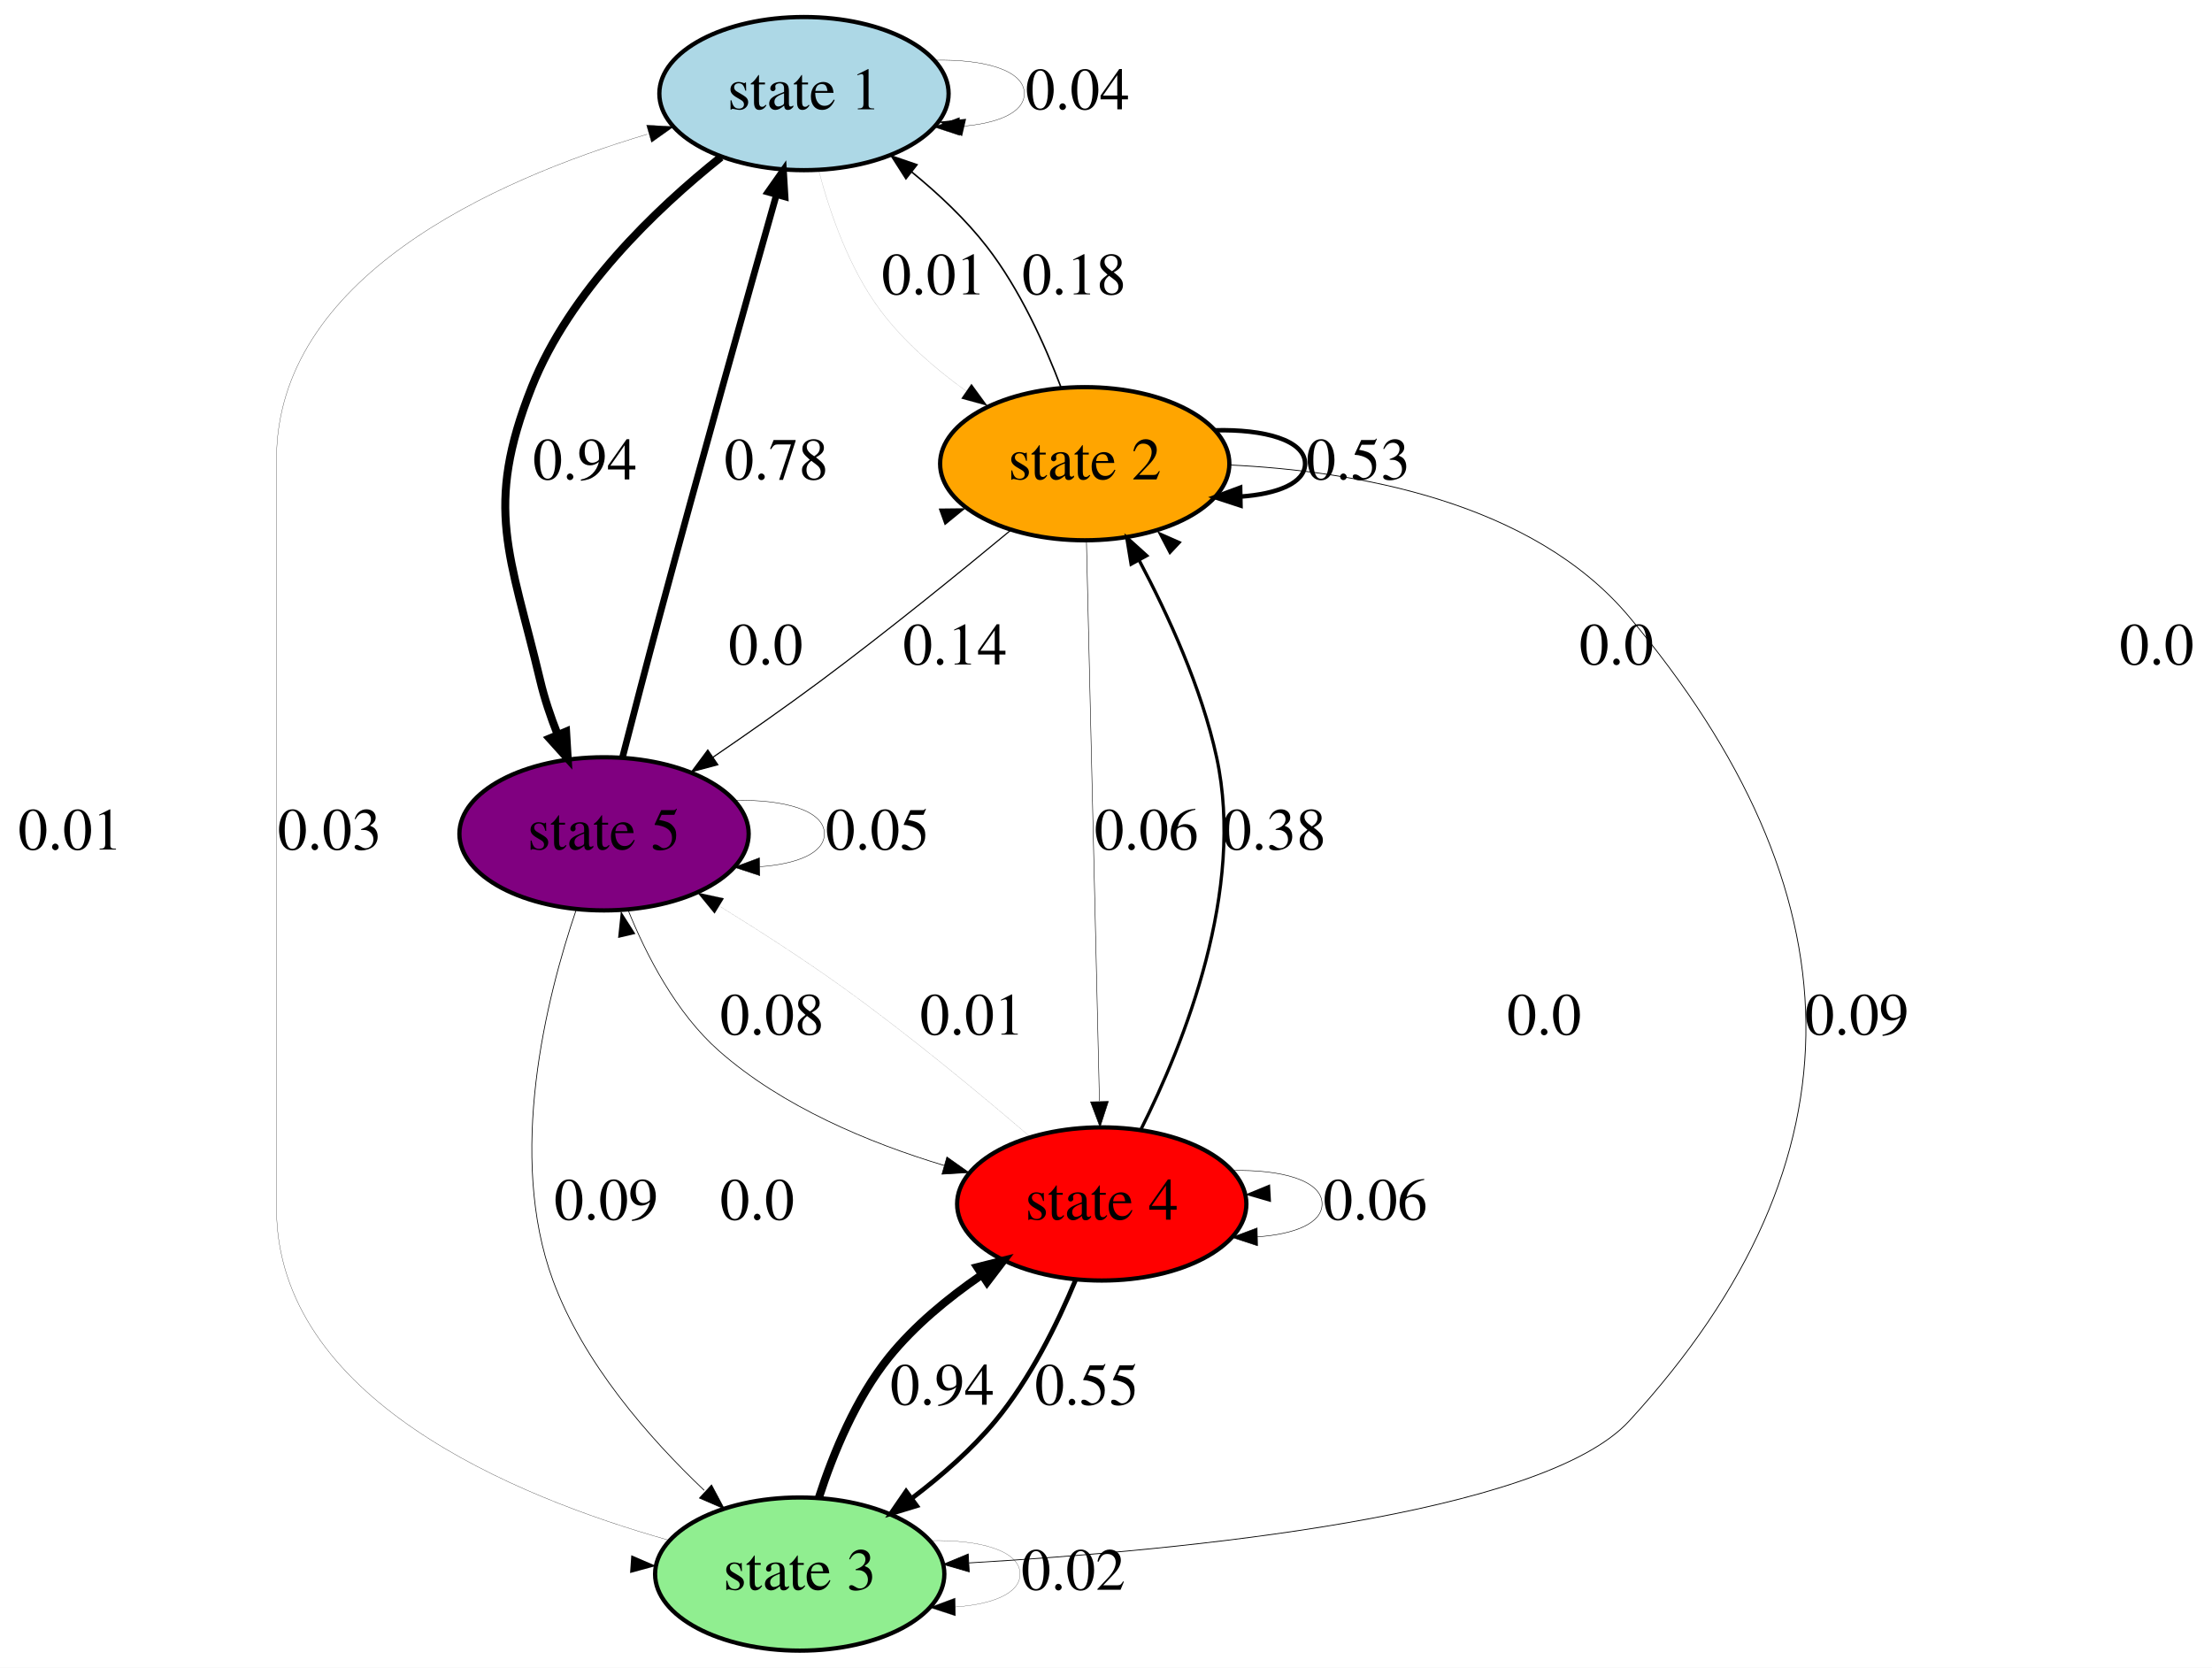
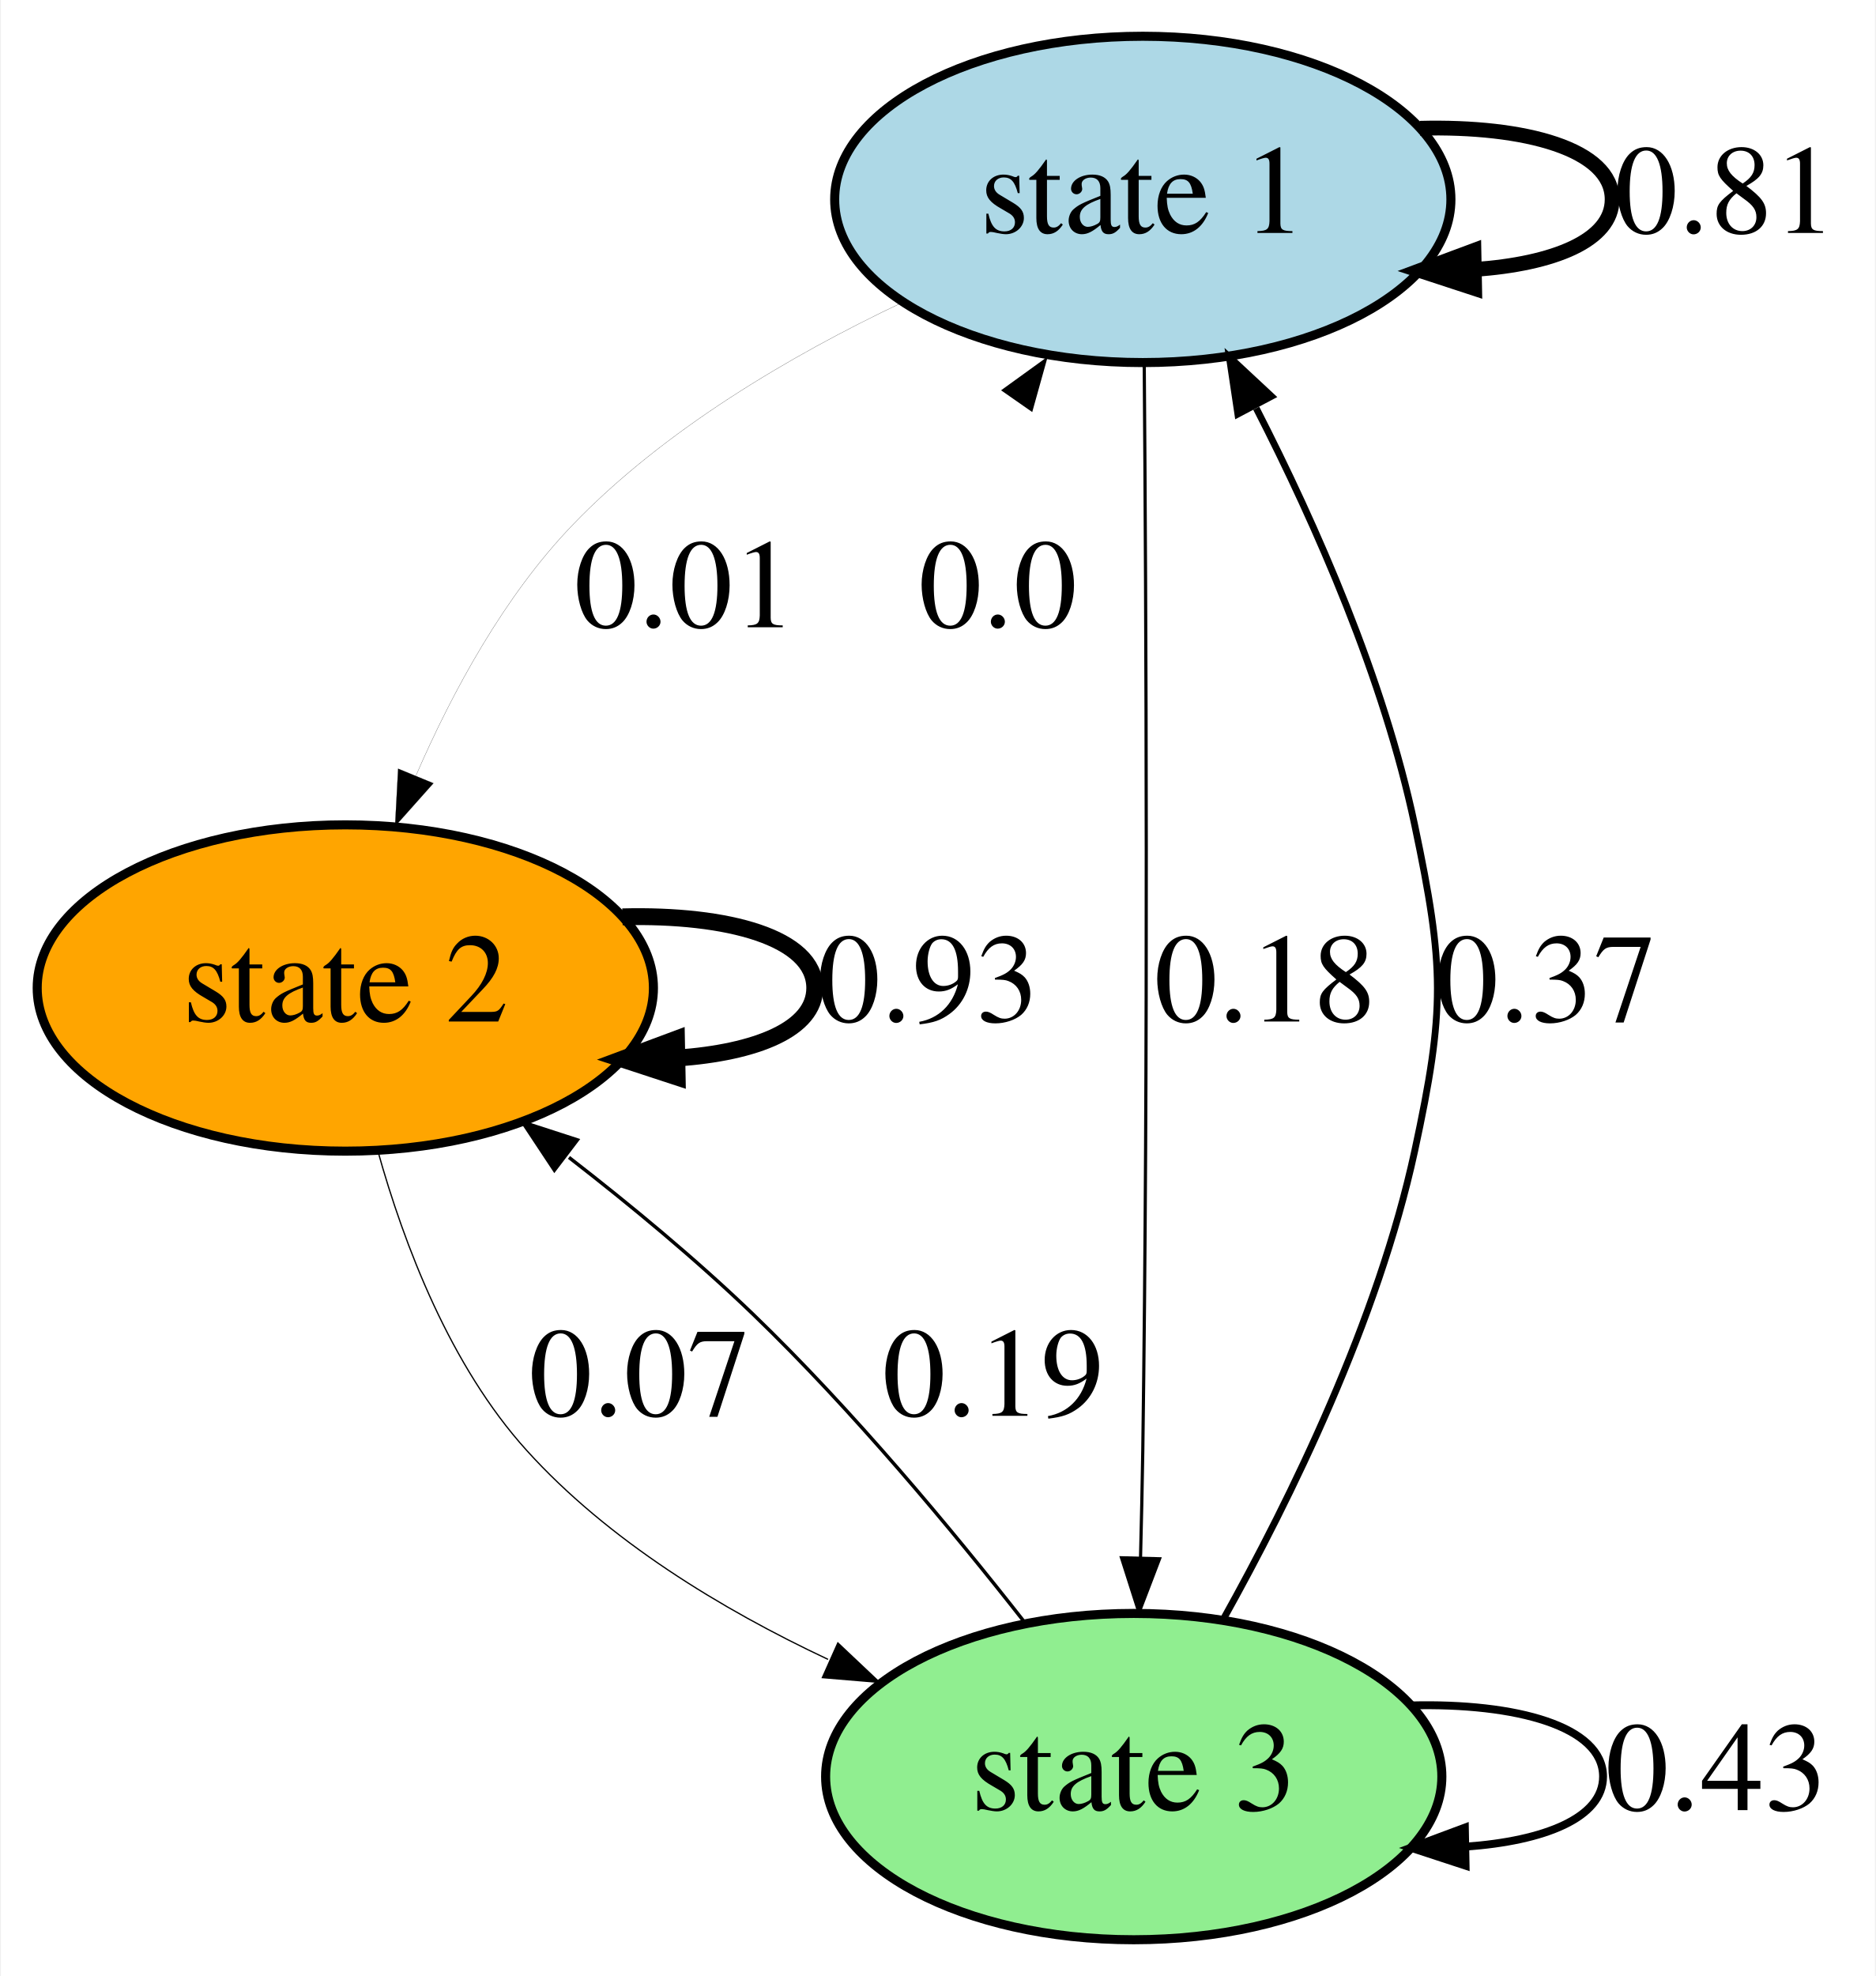
- <svg xmlns="http://www.w3.org/2000/svg" width="520pt" height="392pt" viewBox="0.00 0.00 520.00 392.00">
-   <g id="graph0" class="graph" transform="scale(1 1) rotate(0) translate(4 388)">
-     <polygon fill="white" stroke="transparent" points="-4,4 -4,-388 516,-388 516,4 -4,4" />
+ <svg xmlns="http://www.w3.org/2000/svg" width="207pt" height="218pt" viewBox="0.00 0.00 206.79 218.00">
+   <g id="graph0" class="graph" transform="scale(1 1) rotate(0) translate(4 214)">
+     <polygon fill="white" stroke="transparent" points="-4,4 -4,-214 202.79,-214 202.79,4 -4,4" />
    <g id="node1" class="node">
-       <ellipse fill="lightblue" stroke="black" cx="185" cy="-366" rx="34" ry="18" />
-       <text text-anchor="middle" x="185" y="-362.3" font-family="Times,serif" font-size="14.00">state 1</text>
+       <ellipse fill="lightblue" stroke="black" cx="122" cy="-192" rx="34" ry="18" />
+       <text text-anchor="middle" x="122" y="-188.3" font-family="Times,serif" font-size="14.00">state 1</text>
    </g>
    <g id="edge1" class="edge">
-       <path fill="none" stroke="black" stroke-width="0.08" d="M215.58,-373.85C227.19,-374.15 236.8,-371.54 236.8,-366 236.8,-361.46 230.34,-358.88 221.6,-358.27" />
-       <polygon fill="black" stroke="black" stroke-width="0.08" points="221.62,-356.17 215.58,-358.15 221.54,-360.37 221.62,-356.17" />
-       <text text-anchor="middle" x="249.3" y="-362.3" font-family="Times,serif" font-size="14.00">0.04</text>
+       <path fill="none" stroke="black" stroke-width="1.63" d="M152.58,-199.85C164.19,-200.15 173.79,-197.54 173.79,-192 173.79,-187.46 167.33,-184.88 158.6,-184.27" />
+       <polygon fill="black" stroke="black" stroke-width="1.63" points="158.62,-182.17 152.58,-184.15 158.54,-186.37 158.62,-182.17" />
+       <text text-anchor="middle" x="186.29" y="-188.3" font-family="Times,serif" font-size="14.00">0.81</text>
    </g>
    <g id="node2" class="node">
-       <ellipse fill="orange" stroke="black" cx="251" cy="-279" rx="34" ry="18" />
-       <text text-anchor="middle" x="251" y="-275.3" font-family="Times,serif" font-size="14.00">state 2</text>
+       <ellipse fill="orange" stroke="black" cx="34" cy="-105" rx="34" ry="18" />
+       <text text-anchor="middle" x="34" y="-101.3" font-family="Times,serif" font-size="14.00">state 2</text>
    </g>
    <g id="edge2" class="edge">
-       <path fill="none" stroke="black" stroke-width="0.02" d="M188.44,-348.03C191.14,-337.73 195.7,-324.75 203,-315 208.43,-307.76 215.77,-301.37 223.09,-296.1" />
-       <polygon fill="black" stroke="black" stroke-width="0.02" points="224.37,-297.77 228.12,-292.63 221.99,-294.31 224.37,-297.77" />
-       <text text-anchor="middle" x="215.5" y="-318.8" font-family="Times,serif" font-size="14.00">0.01</text>
+       <path fill="none" stroke="black" stroke-width="0.02" d="M95.4,-180.6C83.15,-174.79 69.12,-166.57 59,-156 51.55,-148.22 45.86,-137.79 41.81,-128.47" />
+       <polygon fill="black" stroke="black" stroke-width="0.02" points="43.72,-127.59 39.49,-122.84 39.83,-129.19 43.72,-127.59" />
+       <text text-anchor="middle" x="71.5" y="-144.8" font-family="Times,serif" font-size="14.00">0.01</text>
    </g>
    <g id="node3" class="node">
-       <ellipse fill="lightgreen" stroke="black" cx="184" cy="-18" rx="34" ry="18" />
-       <text text-anchor="middle" x="184" y="-14.3" font-family="Times,serif" font-size="14.00">state 3</text>
+       <ellipse fill="lightgreen" stroke="black" cx="121" cy="-18" rx="34" ry="18" />
+       <text text-anchor="middle" x="121" y="-14.3" font-family="Times,serif" font-size="14.00">state 3</text>
    </g>
    <g id="edge3" class="edge">
-       <path fill="none" stroke="black" stroke-width="0.01" d="M151.07,-364.16C97.66,-360.82 0,-345.74 0,-280 0,-280 0,-280 0,-104 0,-40.98 90.06,-24.53 144.16,-20.34" />
-       <polygon fill="black" stroke="black" stroke-width="0.01" points="144.41,-22.43 150.25,-19.91 144.12,-18.24 144.41,-22.43" />
-       <text text-anchor="middle" x="12.5" y="-188.3" font-family="Times,serif" font-size="14.00">0.01</text>
-     </g>
-     <g id="node4" class="node">
-       <ellipse fill="red" stroke="black" cx="255" cy="-105" rx="34" ry="18" />
-       <text text-anchor="middle" x="255" y="-101.3" font-family="Times,serif" font-size="14.00">state 4</text>
+       <path fill="none" stroke="black" stroke-width="0.35" d="M122.16,-173.7C122.36,-147.71 122.61,-97.05 122,-54 121.94,-50.17 121.85,-46.11 121.75,-42.16" />
+       <polygon fill="black" stroke="black" stroke-width="0.35" points="123.85,-42.03 121.58,-36.09 119.65,-42.14 123.85,-42.03" />
+       <text text-anchor="middle" x="135.5" y="-101.3" font-family="Times,serif" font-size="14.00">0.18</text>
    </g>
    <g id="edge4" class="edge">
-       <path fill="none" stroke="black" stroke-width="0.01" d="M218.96,-365.68C283.71,-366.19 421.12,-363.21 452,-330 509.19,-268.48 508.81,-202.87 452,-141 431.34,-118.5 346.11,-110.4 294.76,-107.53" />
-       <polygon fill="black" stroke="black" stroke-width="0.01" points="294.79,-105.43 288.68,-107.2 294.56,-109.62 294.79,-105.43" />
-       <text text-anchor="middle" x="503" y="-231.8" font-family="Times,serif" font-size="14.00">0.0</text>
-     </g>
-     <g id="node5" class="node">
-       <ellipse fill="purple" stroke="black" cx="138" cy="-192" rx="34" ry="18" />
-       <text text-anchor="middle" x="138" y="-188.3" font-family="Times,serif" font-size="14.00">state 5</text>
+       <path fill="none" stroke="black" stroke-width="0" d="M55.54,-118.96C64.81,-125.05 75.45,-132.77 84,-141 92.89,-149.54 101.33,-160.29 108,-169.63" />
+       <polygon fill="black" stroke="black" stroke-width="0" points="106.36,-170.94 111.51,-174.66 109.8,-168.54 106.36,-170.94" />
+       <text text-anchor="middle" x="106" y="-144.8" font-family="Times,serif" font-size="14.00">0.0</text>
    </g>
    <g id="edge5" class="edge">
-       <path fill="none" stroke="black" stroke-width="1.87" d="M165.47,-351.06C150.12,-338.81 129.9,-319.45 121,-297 109.69,-268.48 115.92,-257.85 123,-228 123.98,-223.85 125.42,-219.57 127.03,-215.49" />
-       <polygon fill="black" stroke="black" stroke-width="1.87" points="129.08,-216.04 129.46,-209.69 125.2,-214.41 129.08,-216.04" />
-       <text text-anchor="middle" x="133.5" y="-275.3" font-family="Times,serif" font-size="14.00">0.94</text>
+       <path fill="none" stroke="black" stroke-width="1.86" d="M64.58,-112.85C76.19,-113.15 85.8,-110.54 85.8,-105 85.8,-100.46 79.34,-97.88 70.6,-97.27" />
+       <polygon fill="black" stroke="black" stroke-width="1.86" points="70.62,-95.17 64.58,-97.15 70.54,-99.37 70.62,-95.17" />
+       <text text-anchor="middle" x="98.3" y="-101.3" font-family="Times,serif" font-size="14.00">0.93</text>
    </g>
    <g id="edge6" class="edge">
-       <path fill="none" stroke="black" stroke-width="0.37" d="M245.48,-296.81C241.6,-307.05 235.73,-320.03 228,-330 223.02,-336.43 216.64,-342.42 210.34,-347.57" />
-       <polygon fill="black" stroke="black" stroke-width="0.37" points="208.97,-345.98 205.55,-351.34 211.56,-349.28 208.97,-345.98" />
-       <text text-anchor="middle" x="248.5" y="-318.8" font-family="Times,serif" font-size="14.00">0.18</text>
+       <path fill="none" stroke="black" stroke-width="0.14" d="M37.57,-87.09C40.51,-76.56 45.6,-63.29 54,-54 63,-44.04 75.5,-36.46 87.27,-30.93" />
+       <polygon fill="black" stroke="black" stroke-width="0.14" points="88.35,-32.75 92.97,-28.39 86.64,-28.92 88.35,-32.75" />
+       <text text-anchor="middle" x="66.5" y="-57.8" font-family="Times,serif" font-size="14.00">0.07</text>
    </g>
    <g id="edge7" class="edge">
-       <path fill="none" stroke="black" stroke-width="1.05" d="M281.58,-286.85C293.19,-287.15 302.8,-284.54 302.8,-279 302.8,-274.46 296.34,-271.88 287.6,-271.27" />
-       <polygon fill="black" stroke="black" stroke-width="1.05" points="287.62,-269.17 281.58,-271.15 287.54,-273.37 287.62,-269.17" />
-       <text text-anchor="middle" x="315.3" y="-275.3" font-family="Times,serif" font-size="14.00">0.53</text>
+       <path fill="none" stroke="black" stroke-width="0.75" d="M130.88,-35.35C138.34,-48.7 147.96,-68.36 152,-87 155.38,-102.64 155.3,-107.34 152,-123 148.6,-139.1 141.15,-156.02 134.52,-168.96" />
+       <polygon fill="black" stroke="black" stroke-width="0.75" points="132.49,-168.32 131.55,-174.61 136.2,-170.28 132.49,-168.32" />
+       <text text-anchor="middle" x="166.5" y="-101.3" font-family="Times,serif" font-size="14.00">0.37</text>
    </g>
    <g id="edge8" class="edge">
-       <path fill="none" stroke="black" stroke-width="0.19" d="M284.91,-278.71C314.51,-277.33 356.2,-270.19 379,-243 432.97,-178.63 435.79,-115.89 379,-54 358.61,-31.78 274.65,-23.58 223.78,-20.62" />
-       <polygon fill="black" stroke="black" stroke-width="0.19" points="223.85,-18.52 217.74,-20.28 223.61,-22.71 223.85,-18.52" />
-       <text text-anchor="middle" x="432.5" y="-144.8" font-family="Times,serif" font-size="14.00">0.09</text>
+       <path fill="none" stroke="black" stroke-width="0.38" d="M108.93,-35.06C100.93,-45.26 89.94,-58.46 79,-69 72.75,-75.02 65.51,-81.02 58.68,-86.31" />
+       <polygon fill="black" stroke="black" stroke-width="0.38" points="57.07,-84.9 53.56,-90.2 59.61,-88.24 57.07,-84.9" />
+       <text text-anchor="middle" x="105.5" y="-57.8" font-family="Times,serif" font-size="14.00">0.19</text>
    </g>
    <g id="edge9" class="edge">
-       <path fill="none" stroke="black" stroke-width="0.12" d="M251.4,-260.88C252.12,-229.84 253.65,-164.26 254.46,-129.22" />
-       <polygon fill="black" stroke="black" stroke-width="0.12" points="256.56,-129.1 254.6,-123.05 252.36,-129 256.56,-129.1" />
-       <text text-anchor="middle" x="265.5" y="-188.3" font-family="Times,serif" font-size="14.00">0.06</text>
-     </g>
-     <g id="edge10" class="edge">
-       <path fill="none" stroke="black" stroke-width="0.27" d="M233.65,-263.41C221.37,-253.23 204.42,-239.48 189,-228 180.87,-221.95 171.8,-215.6 163.59,-209.99" />
-       <polygon fill="black" stroke="black" stroke-width="0.27" points="164.75,-208.24 158.6,-206.61 162.39,-211.71 164.75,-208.24" />
-       <text text-anchor="middle" x="220.5" y="-231.8" font-family="Times,serif" font-size="14.00">0.14</text>
-     </g>
-     <g id="edge11" class="edge">
-       <path fill="none" stroke="black" stroke-width="0.06" d="M153.28,-25.94C116.85,-36.2 61,-59.22 61,-104 61,-280 61,-280 61,-280 61,-322.68 111.6,-345.52 148.16,-356.45" />
-       <polygon fill="black" stroke="black" stroke-width="0.06" points="148,-358.59 154.35,-358.23 149.16,-354.55 148,-358.59" />
-       <text text-anchor="middle" x="73.5" y="-188.3" font-family="Times,serif" font-size="14.00">0.03</text>
-     </g>
-     <g id="edge12" class="edge">
-       <path fill="none" stroke="black" stroke-width="0" d="M216.97,-22.66C254.43,-28.79 313.86,-44.95 341,-87 378.95,-145.8 310.23,-223.14 272.85,-258.65" />
-       <polygon fill="black" stroke="black" stroke-width="0" points="270.96,-257.54 268.01,-263.17 273.83,-260.61 270.96,-257.54" />
-       <text text-anchor="middle" x="359" y="-144.8" font-family="Times,serif" font-size="14.00">0.0</text>
-     </g>
-     <g id="edge13" class="edge">
-       <path fill="none" stroke="black" stroke-width="0.05" d="M214.58,-25.85C226.19,-26.15 235.8,-23.54 235.8,-18 235.8,-13.46 229.34,-10.88 220.6,-10.27" />
-       <polygon fill="black" stroke="black" stroke-width="0.05" points="220.62,-8.17 214.58,-10.15 220.54,-12.37 220.62,-8.17" />
-       <text text-anchor="middle" x="248.3" y="-14.3" font-family="Times,serif" font-size="14.00">0.02</text>
-     </g>
-     <g id="edge14" class="edge">
-       <path fill="none" stroke="black" stroke-width="1.89" d="M188.52,-36.02C191.86,-46.34 197.2,-59.33 205,-69 210.95,-76.37 218.83,-82.86 226.58,-88.19" />
-       <polygon fill="black" stroke="black" stroke-width="1.89" points="225.73,-90.14 231.9,-91.69 228.04,-86.63 225.73,-90.14" />
-       <text text-anchor="middle" x="217.5" y="-57.8" font-family="Times,serif" font-size="14.00">0.94</text>
-     </g>
-     <g id="edge15" class="edge">
-       <path fill="none" stroke="black" stroke-width="0.01" d="M179.08,-35.92C172.28,-59.43 159.77,-103.33 150,-141 147.75,-149.68 145.42,-159.24 143.42,-167.66" />
-       <polygon fill="black" stroke="black" stroke-width="0.01" points="141.3,-167.52 141.96,-173.84 145.38,-168.48 141.3,-167.52" />
-       <text text-anchor="middle" x="174" y="-101.3" font-family="Times,serif" font-size="14.00">0.0</text>
-     </g>
-     <g id="edge16" class="edge">
-       <path fill="none" stroke="black" stroke-width="0" d="M288.8,-105.91C316.1,-107.86 353.01,-115.49 372,-141 375.98,-146.35 372.81,-149.38 372,-156 364.16,-220.09 378.21,-247.29 337,-297 308.05,-331.92 257.48,-349.58 222.67,-358.02" />
-       <polygon fill="black" stroke="black" stroke-width="0" points="222.16,-355.98 216.79,-359.39 223.11,-360.07 222.16,-355.98" />
-       <text text-anchor="middle" x="376" y="-231.8" font-family="Times,serif" font-size="14.00">0.0</text>
-     </g>
-     <g id="edge17" class="edge">
-       <path fill="none" stroke="black" stroke-width="0.76" d="M264.19,-122.47C274.45,-142.9 288.77,-178.83 282,-210 278.46,-226.31 270.65,-243.39 263.76,-256.36" />
-       <polygon fill="black" stroke="black" stroke-width="0.76" points="261.9,-255.38 260.87,-261.65 265.59,-257.39 261.9,-255.38" />
-       <text text-anchor="middle" x="295.5" y="-188.3" font-family="Times,serif" font-size="14.00">0.38</text>
-     </g>
-     <g id="edge18" class="edge">
-       <path fill="none" stroke="black" stroke-width="1.1" d="M248.84,-87.11C244.57,-76.85 238.17,-63.86 230,-54 224.49,-47.35 217.48,-41.22 210.61,-36" />
-       <polygon fill="black" stroke="black" stroke-width="1.1" points="211.49,-34.05 205.41,-32.2 209.01,-37.44 211.49,-34.05" />
-       <text text-anchor="middle" x="251.5" y="-57.8" font-family="Times,serif" font-size="14.00">0.55</text>
-     </g>
-     <g id="edge19" class="edge">
-       <path fill="none" stroke="black" stroke-width="0.12" d="M285.58,-112.85C297.19,-113.15 306.8,-110.54 306.8,-105 306.8,-100.46 300.34,-97.88 291.6,-97.27" />
-       <polygon fill="black" stroke="black" stroke-width="0.12" points="291.62,-95.17 285.58,-97.15 291.54,-99.37 291.62,-95.17" />
-       <text text-anchor="middle" x="319.3" y="-101.3" font-family="Times,serif" font-size="14.00">0.06</text>
-     </g>
-     <g id="edge20" class="edge">
-       <path fill="none" stroke="black" stroke-width="0.02" d="M238.11,-120.83C226.12,-131.11 209.46,-144.9 194,-156 184.89,-162.54 174.57,-169.19 165.29,-174.91" />
-       <polygon fill="black" stroke="black" stroke-width="0.02" points="163.98,-173.25 159.96,-178.17 166.17,-176.83 163.98,-173.25" />
-       <text text-anchor="middle" x="224.5" y="-144.8" font-family="Times,serif" font-size="14.00">0.01</text>
-     </g>
-     <g id="edge21" class="edge">
-       <path fill="none" stroke="black" stroke-width="1.56" d="M142.38,-210.14C144.87,-219.8 148.06,-232.09 151,-243 160.33,-277.64 171.58,-317.69 178.51,-342.17" />
-       <polygon fill="black" stroke="black" stroke-width="1.56" points="176.52,-342.85 180.18,-348.05 180.56,-341.7 176.52,-342.85" />
-       <text text-anchor="middle" x="178.5" y="-275.3" font-family="Times,serif" font-size="14.00">0.78</text>
-     </g>
-     <g id="edge22" class="edge">
-       <path fill="none" stroke="black" stroke-width="0" d="M144.38,-209.73C149.2,-220.45 156.74,-234 167,-243 174.95,-249.97 197.53,-259.21 217.28,-266.45" />
-       <polygon fill="black" stroke="black" stroke-width="0" points="216.67,-268.46 223.03,-268.53 218.1,-264.51 216.67,-268.46" />
-       <text text-anchor="middle" x="176" y="-231.8" font-family="Times,serif" font-size="14.00">0.0</text>
-     </g>
-     <g id="edge23" class="edge">
-       <path fill="none" stroke="black" stroke-width="0.17" d="M131.48,-174.23C124.32,-153.2 115.19,-116.33 126,-87 133.12,-67.68 148.44,-50.12 161.55,-37.68" />
-       <polygon fill="black" stroke="black" stroke-width="0.17" points="163.27,-38.95 166.26,-33.34 160.43,-35.86 163.27,-38.95" />
-       <text text-anchor="middle" x="138.5" y="-101.3" font-family="Times,serif" font-size="14.00">0.09</text>
-     </g>
-     <g id="edge24" class="edge">
-       <path fill="none" stroke="black" stroke-width="0.16" d="M143.61,-174.19C147.95,-163.44 154.94,-149.88 165,-141 179.9,-127.84 200.31,-119.36 217.93,-114.05" />
-       <polygon fill="black" stroke="black" stroke-width="0.16" points="218.6,-116.04 223.79,-112.37 217.44,-112 218.6,-116.04" />
-       <text text-anchor="middle" x="177.5" y="-144.8" font-family="Times,serif" font-size="14.00">0.08</text>
-     </g>
-     <g id="edge25" class="edge">
-       <path fill="none" stroke="black" stroke-width="0.1" d="M168.58,-199.85C180.19,-200.15 189.8,-197.54 189.8,-192 189.8,-187.46 183.34,-184.88 174.6,-184.27" />
-       <polygon fill="black" stroke="black" stroke-width="0.1" points="174.62,-182.17 168.58,-184.15 174.54,-186.37 174.62,-182.17" />
-       <text text-anchor="middle" x="202.3" y="-188.3" font-family="Times,serif" font-size="14.00">0.05</text>
+       <path fill="none" stroke="black" stroke-width="0.87" d="M151.58,-25.85C163.19,-26.15 172.79,-23.54 172.79,-18 172.79,-13.46 166.33,-10.88 157.6,-10.27" />
+       <polygon fill="black" stroke="black" stroke-width="0.87" points="157.62,-8.17 151.58,-10.15 157.54,-12.37 157.62,-8.17" />
+       <text text-anchor="middle" x="185.29" y="-14.3" font-family="Times,serif" font-size="14.00">0.43</text>
    </g>
  </g>
</svg>
